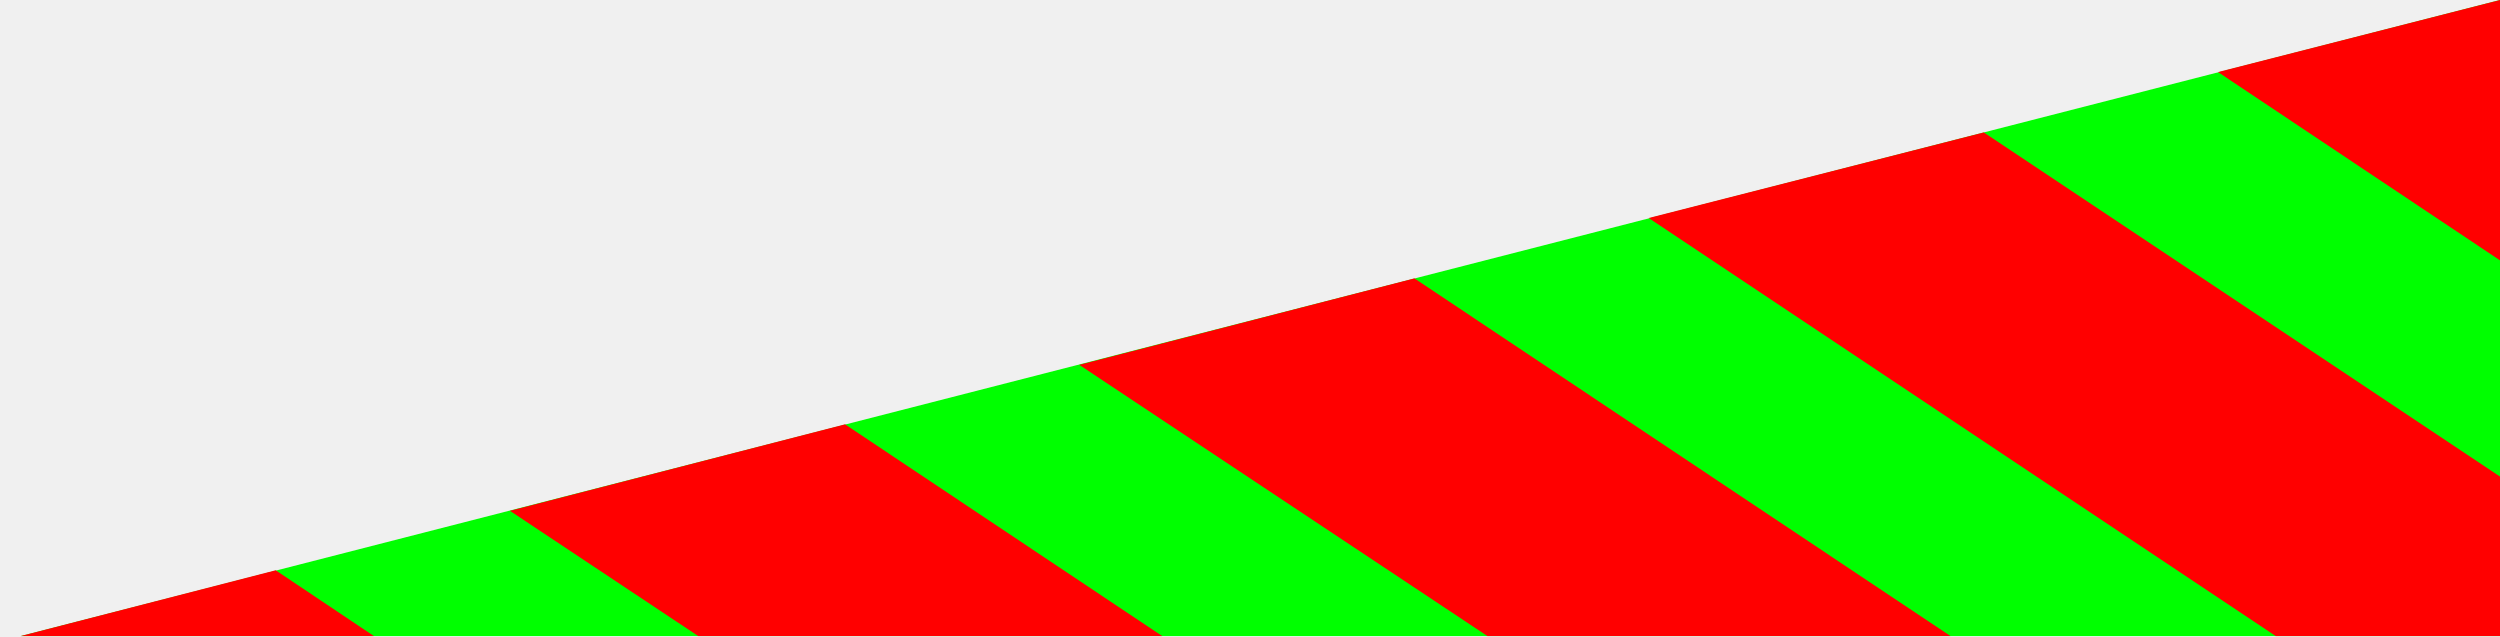
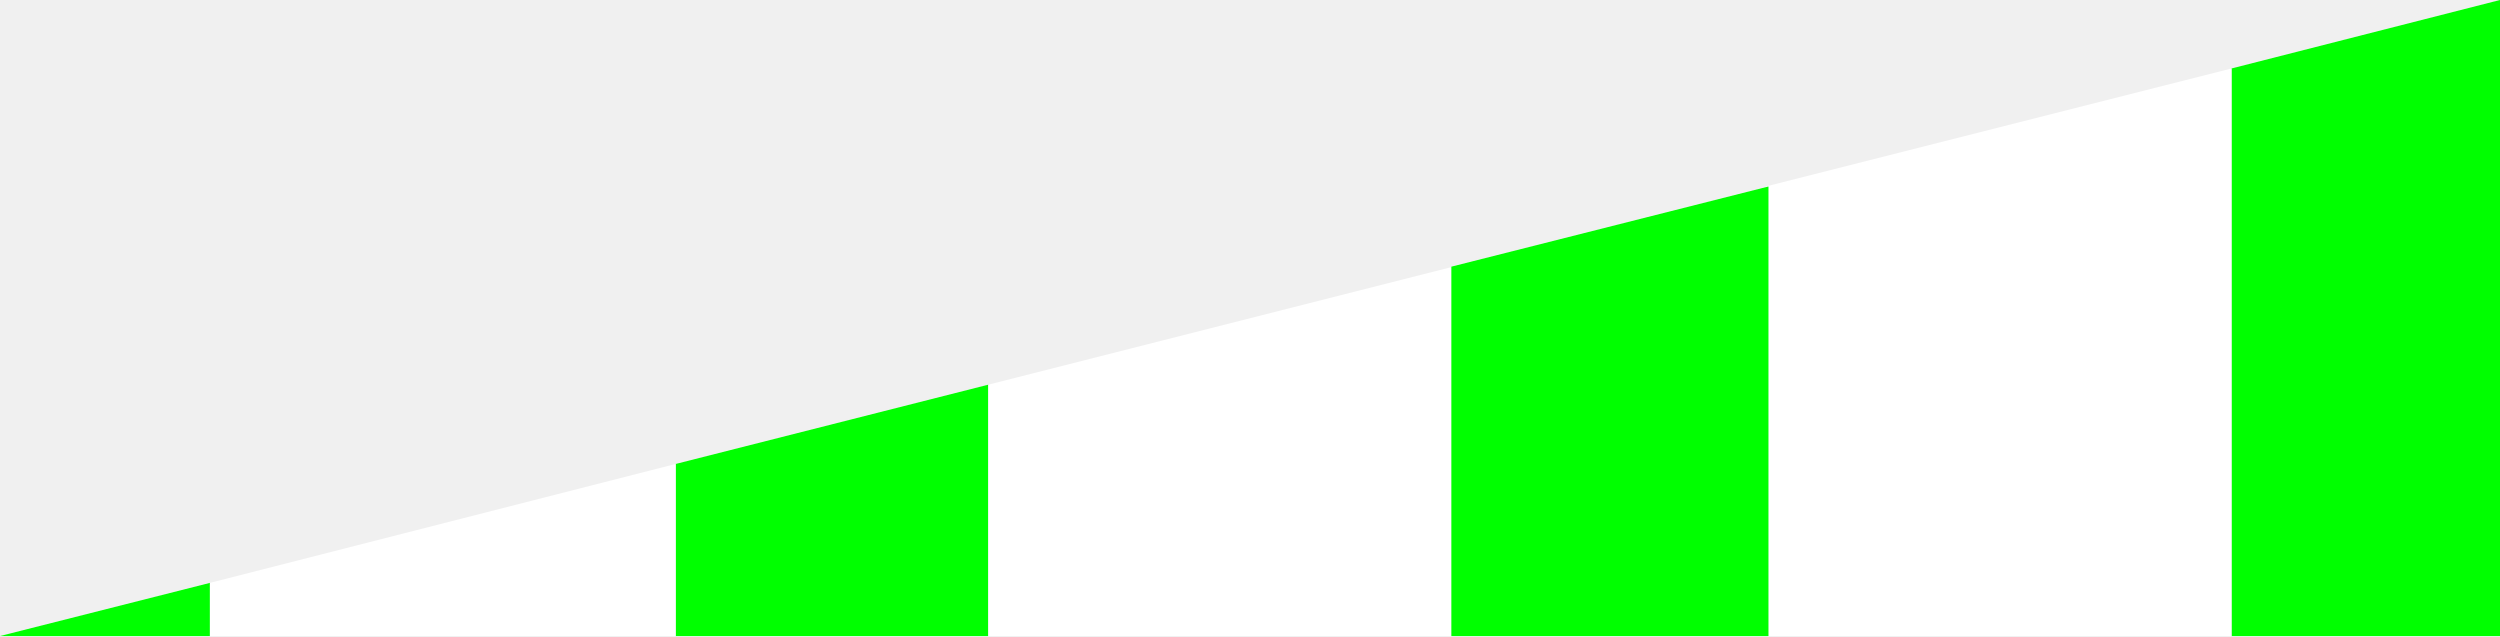
<svg xmlns="http://www.w3.org/2000/svg" version="1.1" id="Layer_1" x="0px" y="0px" viewBox="0 0 277.5 70.6" style="enable-background:new 0 0 277.5 70.6;" xml:space="preserve">
  <style type="text/css">
	.st0{fill:#00FF00;}
- 	.st1{fill:#FF0000;}
+ 	.st1{fill:none;}
+ 	.st2{fill:#FFFFFF;}
</style>
-   <polygon class="st0" points="2.3,70.6 277.5,0 277.5,70.6 " />
-   <g>
-     <polygon class="st1" points="277.5,28.9 277.5,0 246.2,8  " />
-     <polygon class="st1" points="220.2,14.7 183,24.2 252.6,70.6 277.5,70.6 277.5,52.9  " />
-     <polygon class="st1" points="77.5,70.6 129,70.6 93.8,47.1 56.6,56.7  " />
-     <polygon class="st1" points="30.6,63.3 2.3,70.6 41.5,70.6  " />
-     <polygon class="st1" points="157,30.9 119.8,40.5 165.1,70.6 216.5,70.6  " />
-   </g>
+   <polygon class="st0" points="247.7,7.6 247.7,70.6 277.5,70.6 277.5,0 " />
+   <polygon class="st0" points="75,51.5 75,70.6 109.7,70.6 109.7,42.7 " />
+   <polygon class="st0" points="0,70.6 23.3,70.6 23.3,64.7 " />
+   <polygon class="st1" points="75,0 23.3,0 23.3,64.7 75,51.5 " />
+   <polygon class="st2" points="23.3,64.7 23.3,70.6 75,70.6 75,51.5 " />
+   <polygon class="st1" points="161.3,0 109.7,0 109.7,42.7 161.3,29.6 " />
+   <polygon class="st2" points="109.7,42.7 109.7,70.6 161.3,70.6 161.3,29.6 " />
+   <polygon class="st1" points="247.7,0 196,0 196,20.7 247.7,7.6 " />
+   <polygon class="st2" points="196,20.7 196,70.6 247.7,70.6 247.7,7.6 " />
+   <polygon class="st0" points="161.1,29.6 161.1,70.6 196.3,70.6 196.3,20.7 " />
</svg>
